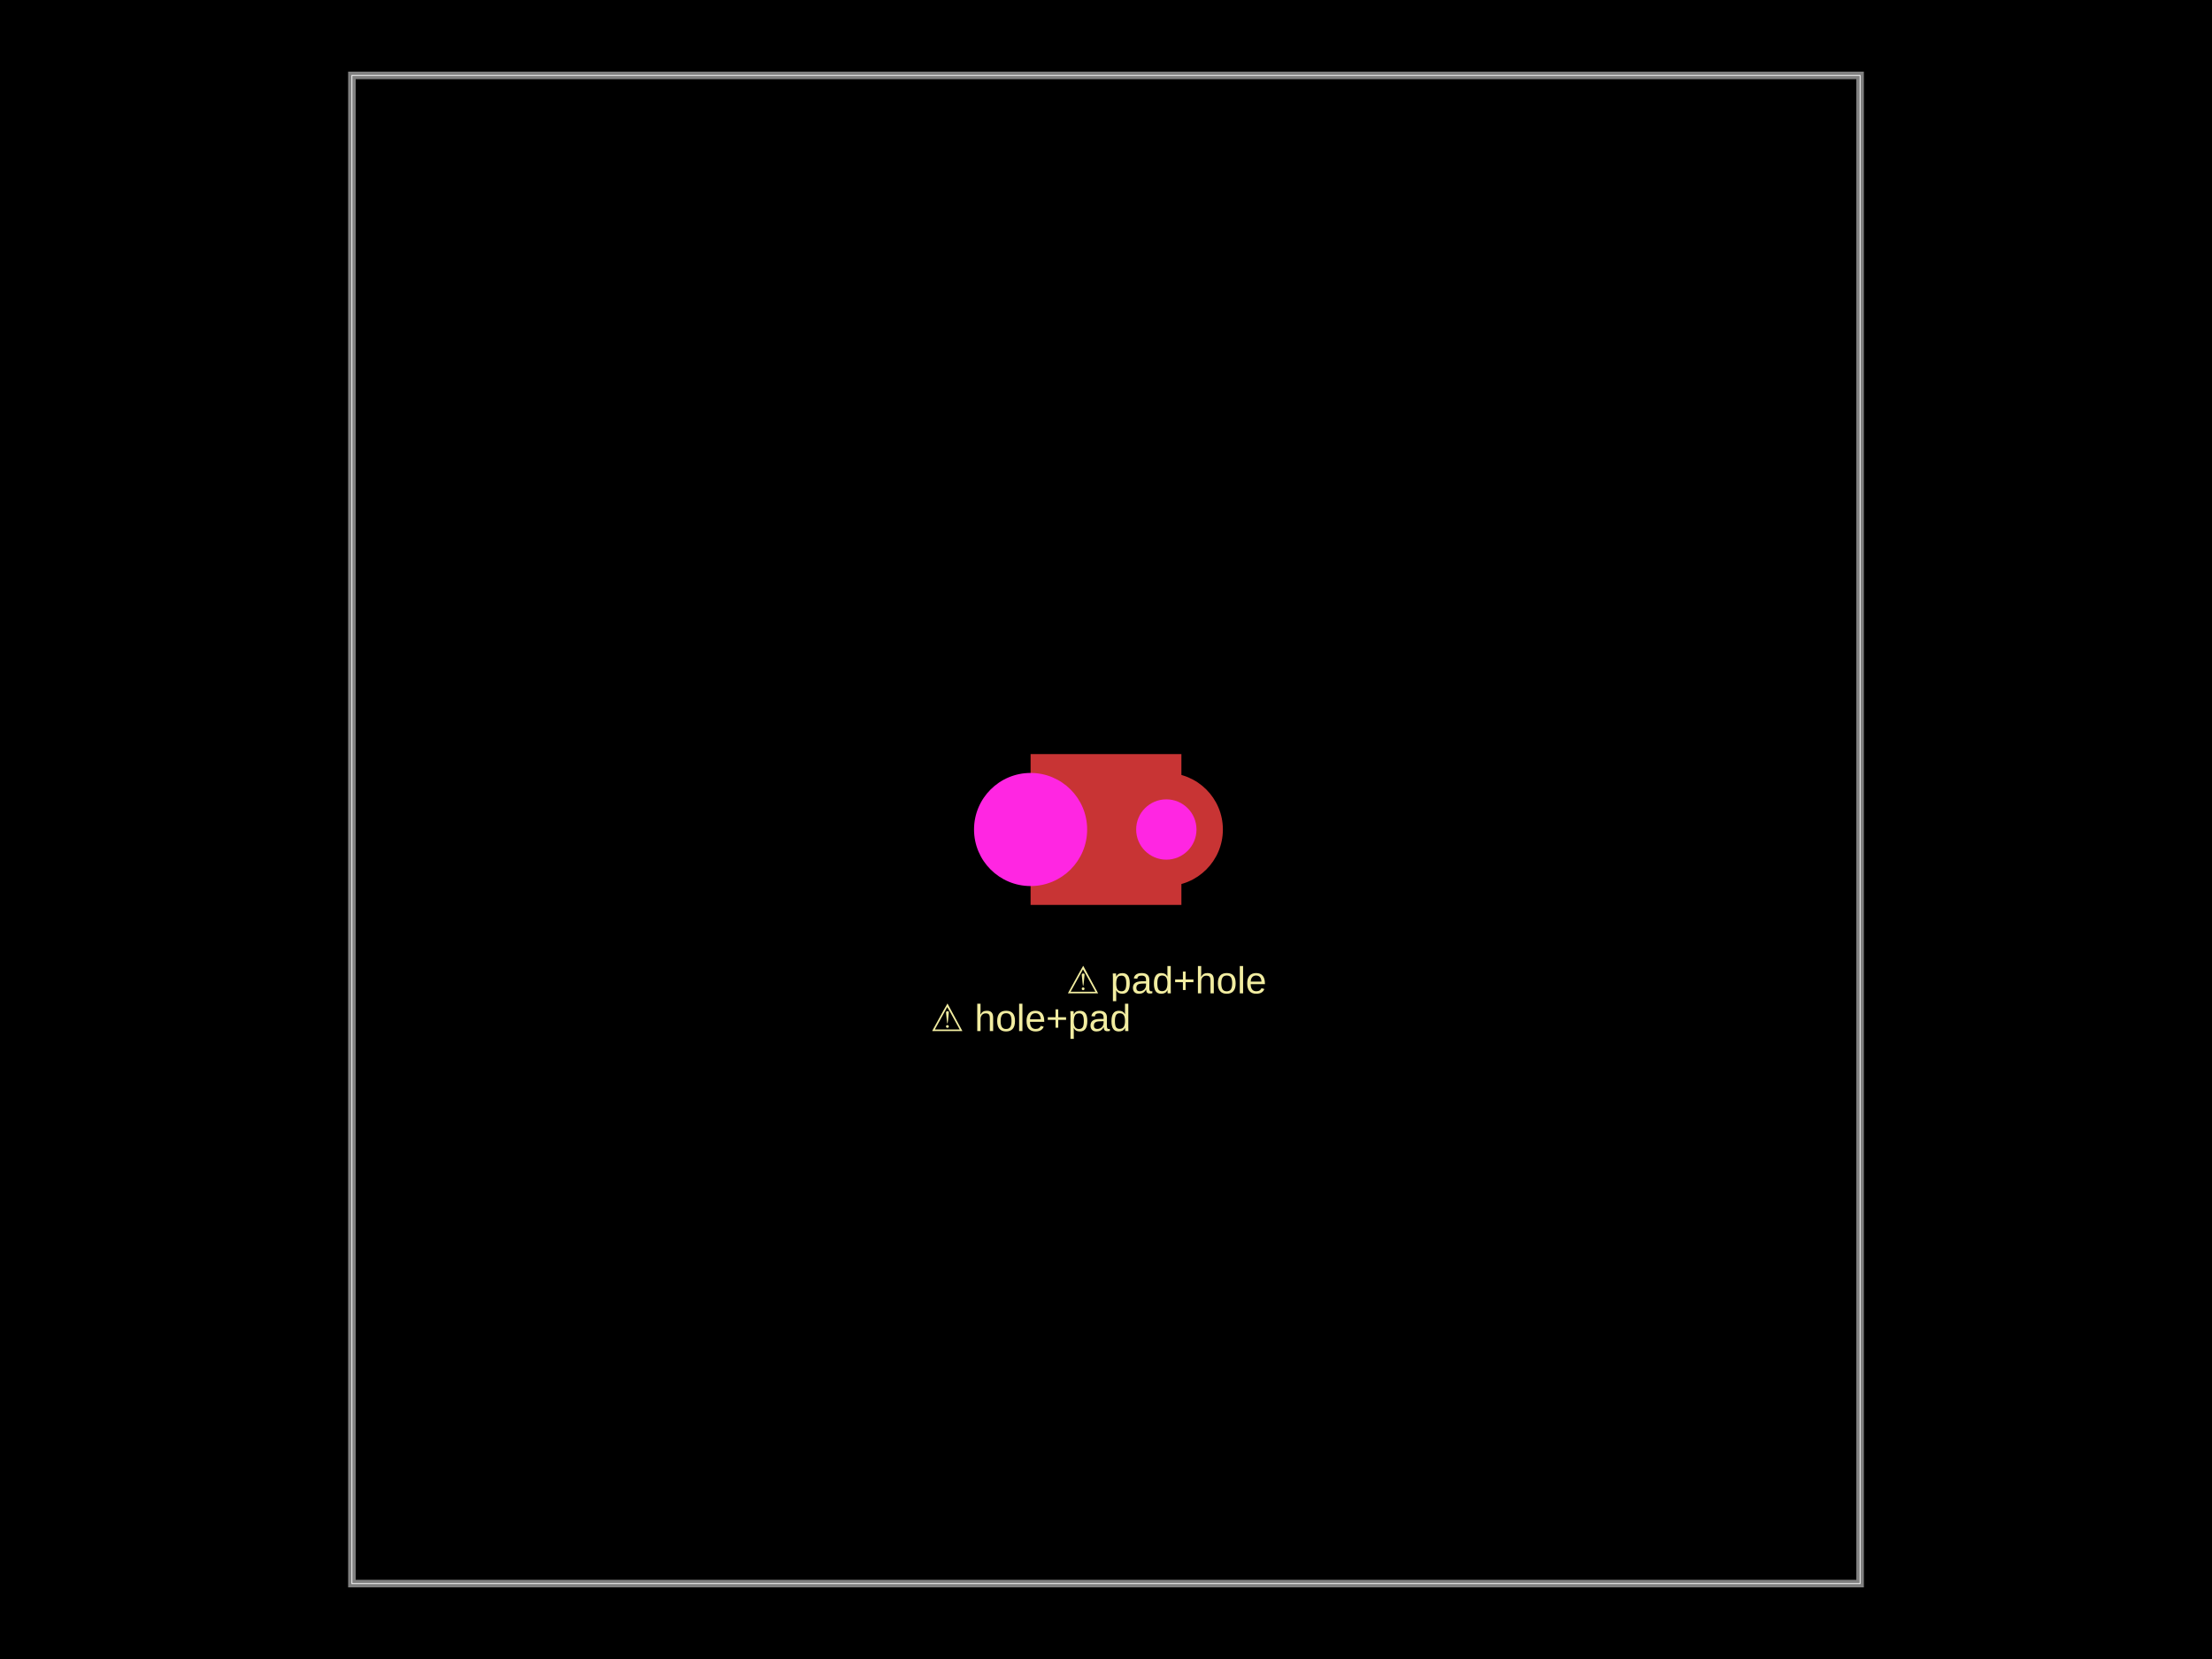
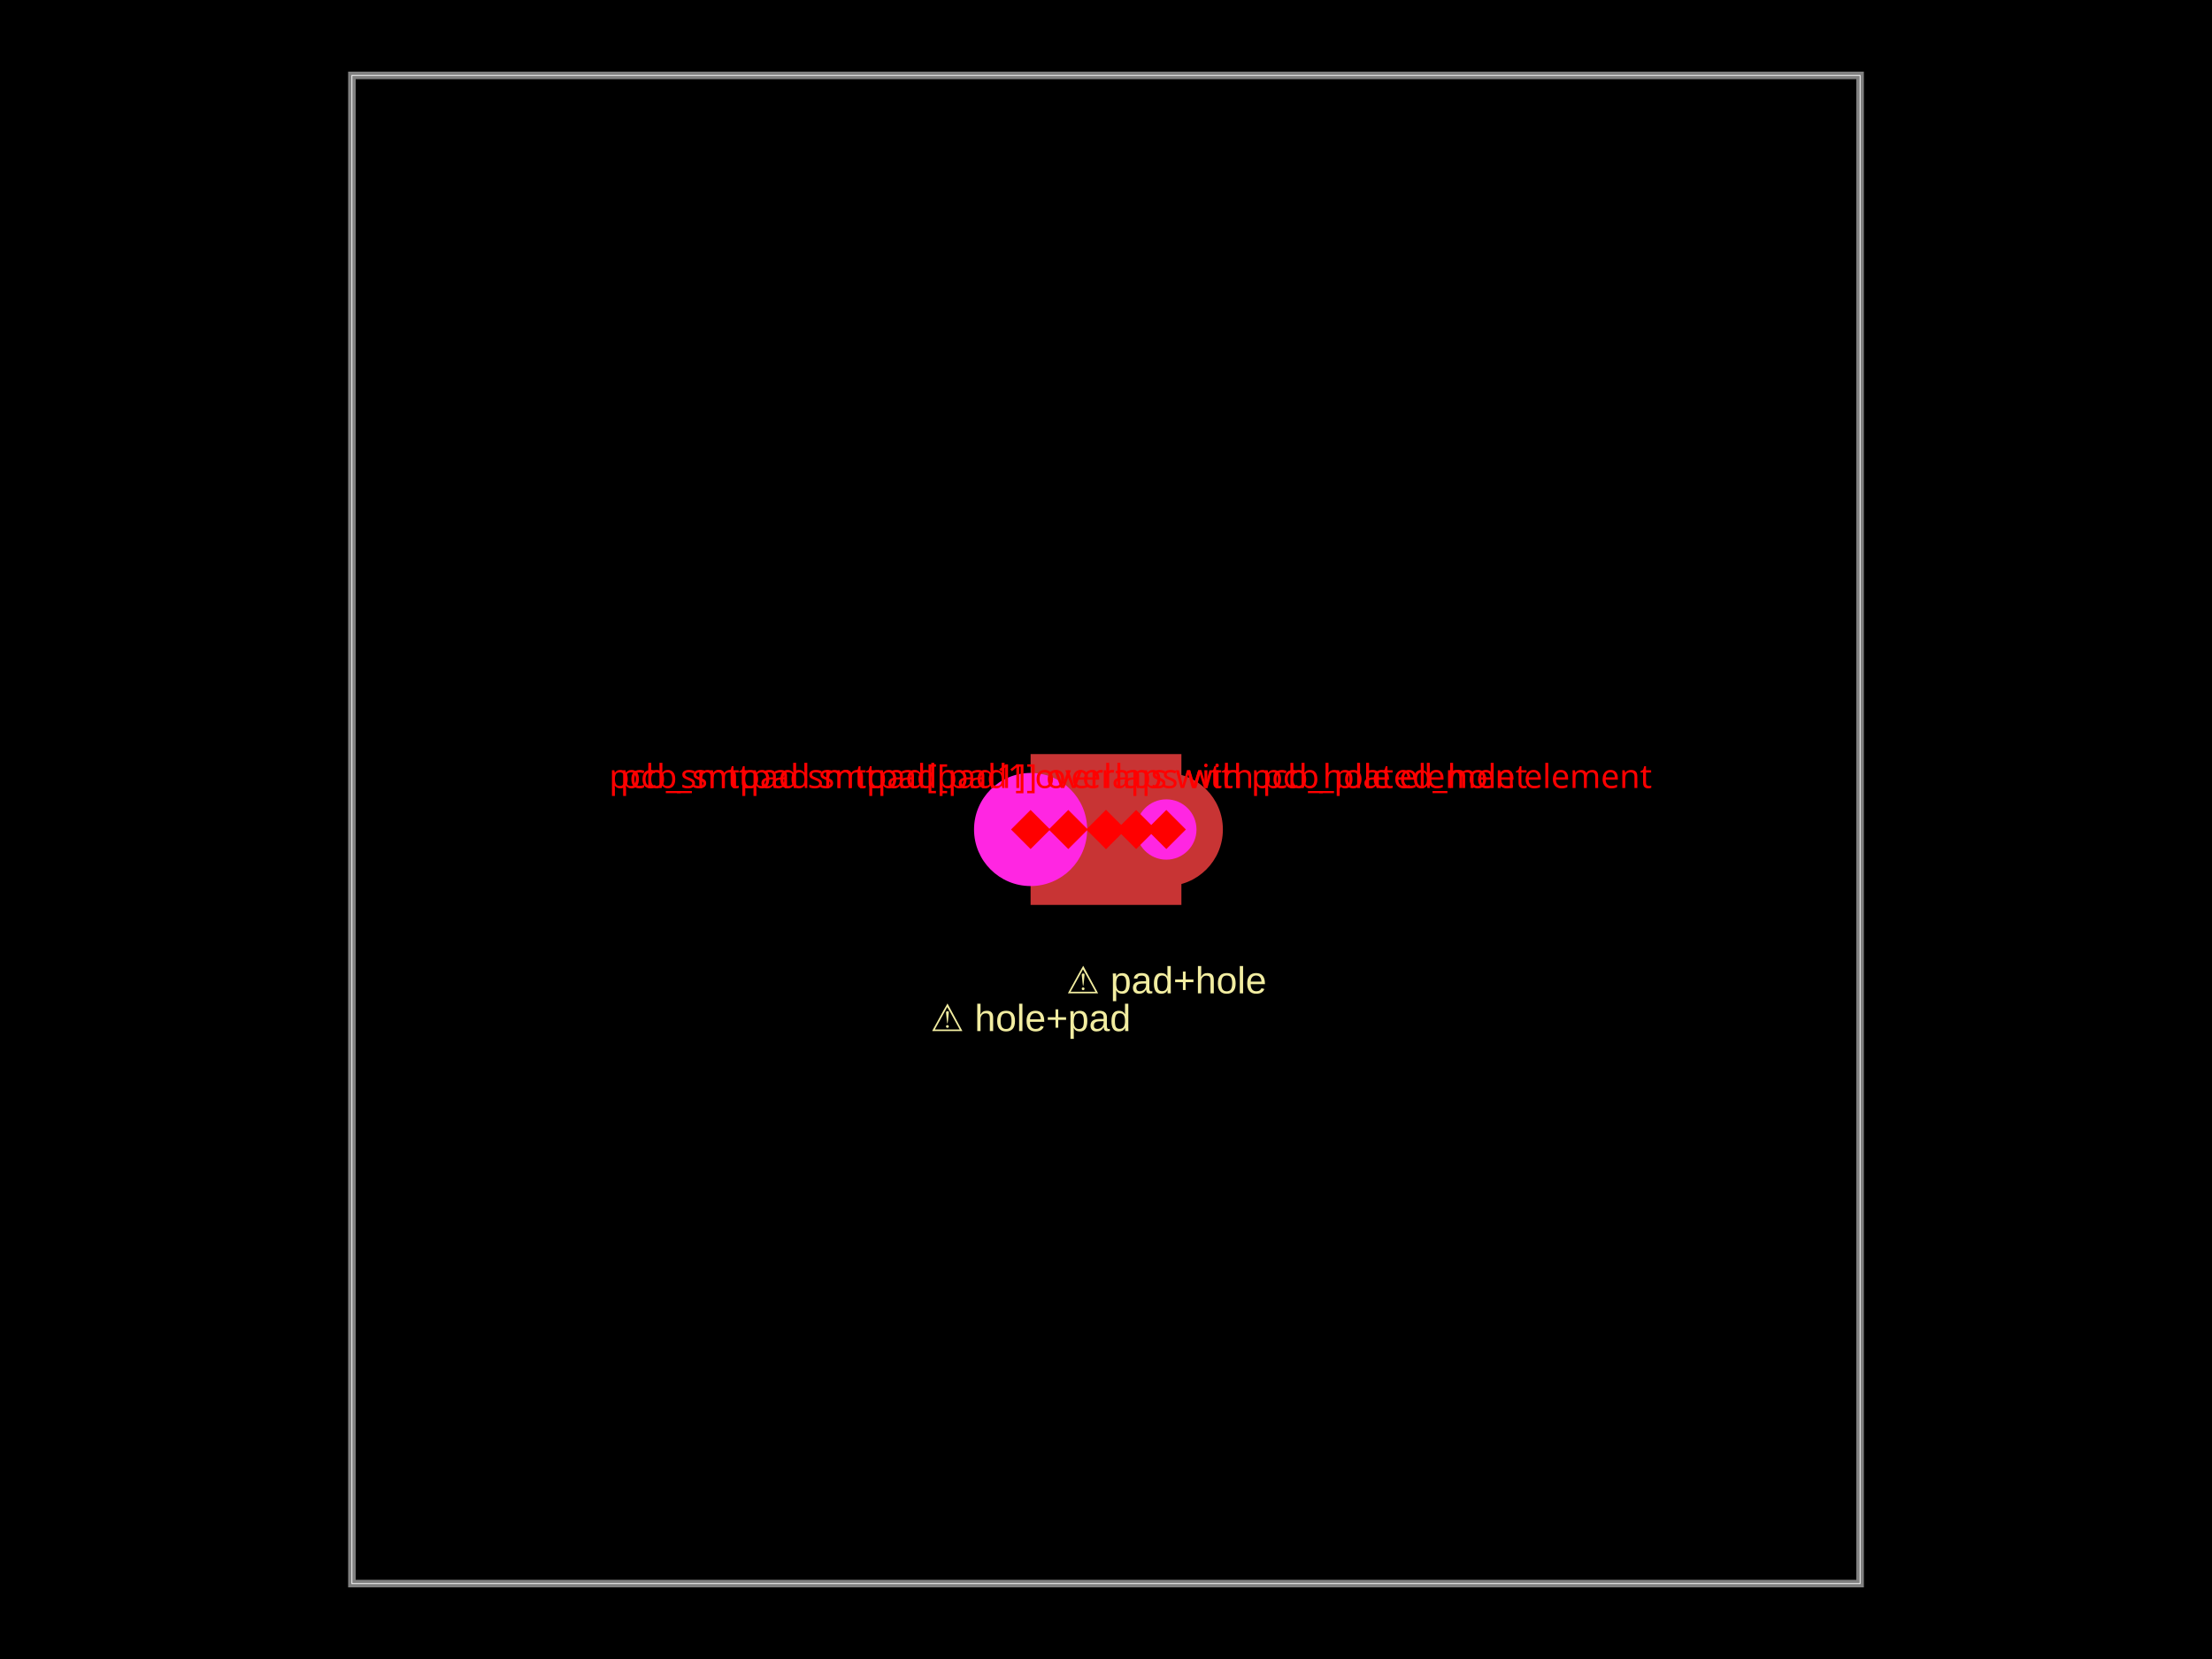
<svg xmlns="http://www.w3.org/2000/svg" width="800" height="600">
  <style />
-   <rect class="boundary" x="0" y="0" fill="#000" width="800" height="600" />
-   <rect class="pcb-boundary" fill="none" stroke="#fff" stroke-width="0.3" x="127.273" y="27.273" width="545.455" height="545.455" />
-   <path class="pcb-board" d="M 127.273 572.727 L 672.727 572.727 L 672.727 27.273 L 127.273 27.273 Z" fill="none" stroke="rgba(255, 255, 255, 0.5)" stroke-width="2.727" />
-   <rect class="pcb-pad" fill="rgb(200, 52, 52)" x="372.727" y="272.727" width="54.545" height="54.545" data-layer="top" />
-   <text x="0" y="0" dx="0" dy="0" fill="#f2eda1" font-family="Arial, sans-serif" font-size="13.636" text-anchor="middle" dominant-baseline="central" transform="matrix(1,0,0,1,421.8182,354.5455)" class="pcb-silkscreen-text pcb-silkscreen-top" data-pcb-silkscreen-text-id="" stroke="none">⚠ pad+hole</text>
-   <text x="0" y="0" dx="0" dy="0" fill="#f2eda1" font-family="Arial, sans-serif" font-size="13.636" text-anchor="middle" dominant-baseline="central" transform="matrix(1,0,0,1,372.7273,368.1818)" class="pcb-silkscreen-text pcb-silkscreen-top" data-pcb-silkscreen-text-id="" stroke="none">⚠ hole+pad</text>
-   <g>
-     <circle class="pcb-hole-outer" fill="rgb(200, 52, 52)" cx="421.818" cy="300" r="20.455" />
-     <circle class="pcb-hole-inner" fill="#FF26E2" cx="421.818" cy="300" r="10.909" />
+   <rect class="boundary" x="0" y="0" fill="#000" width="800" height="600" data-type="pcb_background" data-pcb-layer="global" />
+   <rect class="pcb-boundary" fill="none" stroke="#fff" stroke-width="0.3" x="127.273" y="27.273" width="545.455" height="545.455" data-type="pcb_boundary" data-pcb-layer="global" />
+   <path class="pcb-board" d="M 127.273 572.727 L 672.727 572.727 L 672.727 27.273 L 127.273 27.273 Z" fill="none" stroke="rgba(255, 255, 255, 0.5)" stroke-width="2.727" data-type="pcb_board" data-pcb-layer="board" />
+   <rect class="pcb-pad" fill="rgb(200, 52, 52)" x="372.727" y="272.727" width="54.545" height="54.545" data-type="pcb_smtpad" data-pcb-layer="top" />
+   <text x="0" y="0" dx="0" dy="0" fill="#f2eda1" font-family="Arial, sans-serif" font-size="13.636" text-anchor="middle" dominant-baseline="central" transform="matrix(1,0,0,1,421.8182,354.5455)" class="pcb-silkscreen-text pcb-silkscreen-top" data-pcb-silkscreen-text-id="" stroke="none" data-type="pcb_silkscreen_text" data-pcb-layer="top">⚠ pad+hole</text>
+   <text x="0" y="0" dx="0" dy="0" fill="#f2eda1" font-family="Arial, sans-serif" font-size="13.636" text-anchor="middle" dominant-baseline="central" transform="matrix(1,0,0,1,372.7273,368.1818)" class="pcb-silkscreen-text pcb-silkscreen-top" data-pcb-silkscreen-text-id="" stroke="none" data-type="pcb_silkscreen_text" data-pcb-layer="top">⚠ hole+pad</text>
+   <g data-type="pcb_plated_hole" data-pcb-layer="through">
+     <circle class="pcb-hole-outer" fill="rgb(200, 52, 52)" cx="421.818" cy="300" r="20.455" data-type="pcb_plated_hole" data-pcb-layer="top" />
+     <circle class="pcb-hole-inner" fill="#FF26E2" cx="421.818" cy="300" r="10.909" data-type="pcb_plated_hole_drill" data-pcb-layer="drill" />
  </g>
-   <circle class="pcb-hole" cx="372.727" cy="300" r="20.455" fill="#FF26E2" />
+   <circle class="pcb-hole" cx="372.727" cy="300" r="20.455" fill="#FF26E2" data-type="pcb_hole" data-pcb-layer="drill" />
+   <rect x="405.909" y="295" width="10" height="10" fill="red" transform="rotate(45 410.9091 300)" data-type="pcb_footprint_overlap_error" data-pcb-layer="overlay" />
+   <text x="410.909" y="285" fill="red" font-family="sans-serif" font-size="12" text-anchor="middle" data-type="pcb_footprint_overlap_error" data-pcb-layer="overlay">pcb_smtpad smtpad[pad1] overlaps with pcb_plated_hole element</text>
+   <rect x="395" y="295" width="10" height="10" fill="red" transform="rotate(45 400 300)" data-type="pcb_footprint_overlap_error" data-pcb-layer="overlay" />
+   <line x1="410.909" y1="300" x2="400" y2="300" stroke="red" stroke-width="1.5" stroke-dasharray="2,2" data-type="pcb_footprint_overlap_error" data-pcb-layer="overlay" />
+   <rect x="416.818" y="295" width="10" height="10" fill="red" transform="rotate(45 421.8182 300)" data-type="pcb_footprint_overlap_error" data-pcb-layer="overlay" />
+   <line x1="410.909" y1="300" x2="421.818" y2="300" stroke="red" stroke-width="1.5" stroke-dasharray="2,2" data-type="pcb_footprint_overlap_error" data-pcb-layer="overlay" />
+   <rect x="381.364" y="295" width="10" height="10" fill="red" transform="rotate(45 386.3636 300)" data-type="pcb_footprint_overlap_error" data-pcb-layer="overlay" />
+   <text x="386.364" y="285" fill="red" font-family="sans-serif" font-size="12" text-anchor="middle" data-type="pcb_footprint_overlap_error" data-pcb-layer="overlay">pcb_smtpad smtpad[pad1] overlaps with pcb_hole element</text>
+   <rect x="395" y="295" width="10" height="10" fill="red" transform="rotate(45 400 300)" data-type="pcb_footprint_overlap_error" data-pcb-layer="overlay" />
+   <line x1="386.364" y1="300" x2="400" y2="300" stroke="red" stroke-width="1.5" stroke-dasharray="2,2" data-type="pcb_footprint_overlap_error" data-pcb-layer="overlay" />
+   <rect x="367.727" y="295" width="10" height="10" fill="red" transform="rotate(45 372.7273 300)" data-type="pcb_footprint_overlap_error" data-pcb-layer="overlay" />
+   <line x1="386.364" y1="300" x2="372.727" y2="300" stroke="red" stroke-width="1.5" stroke-dasharray="2,2" data-type="pcb_footprint_overlap_error" data-pcb-layer="overlay" />
</svg>
